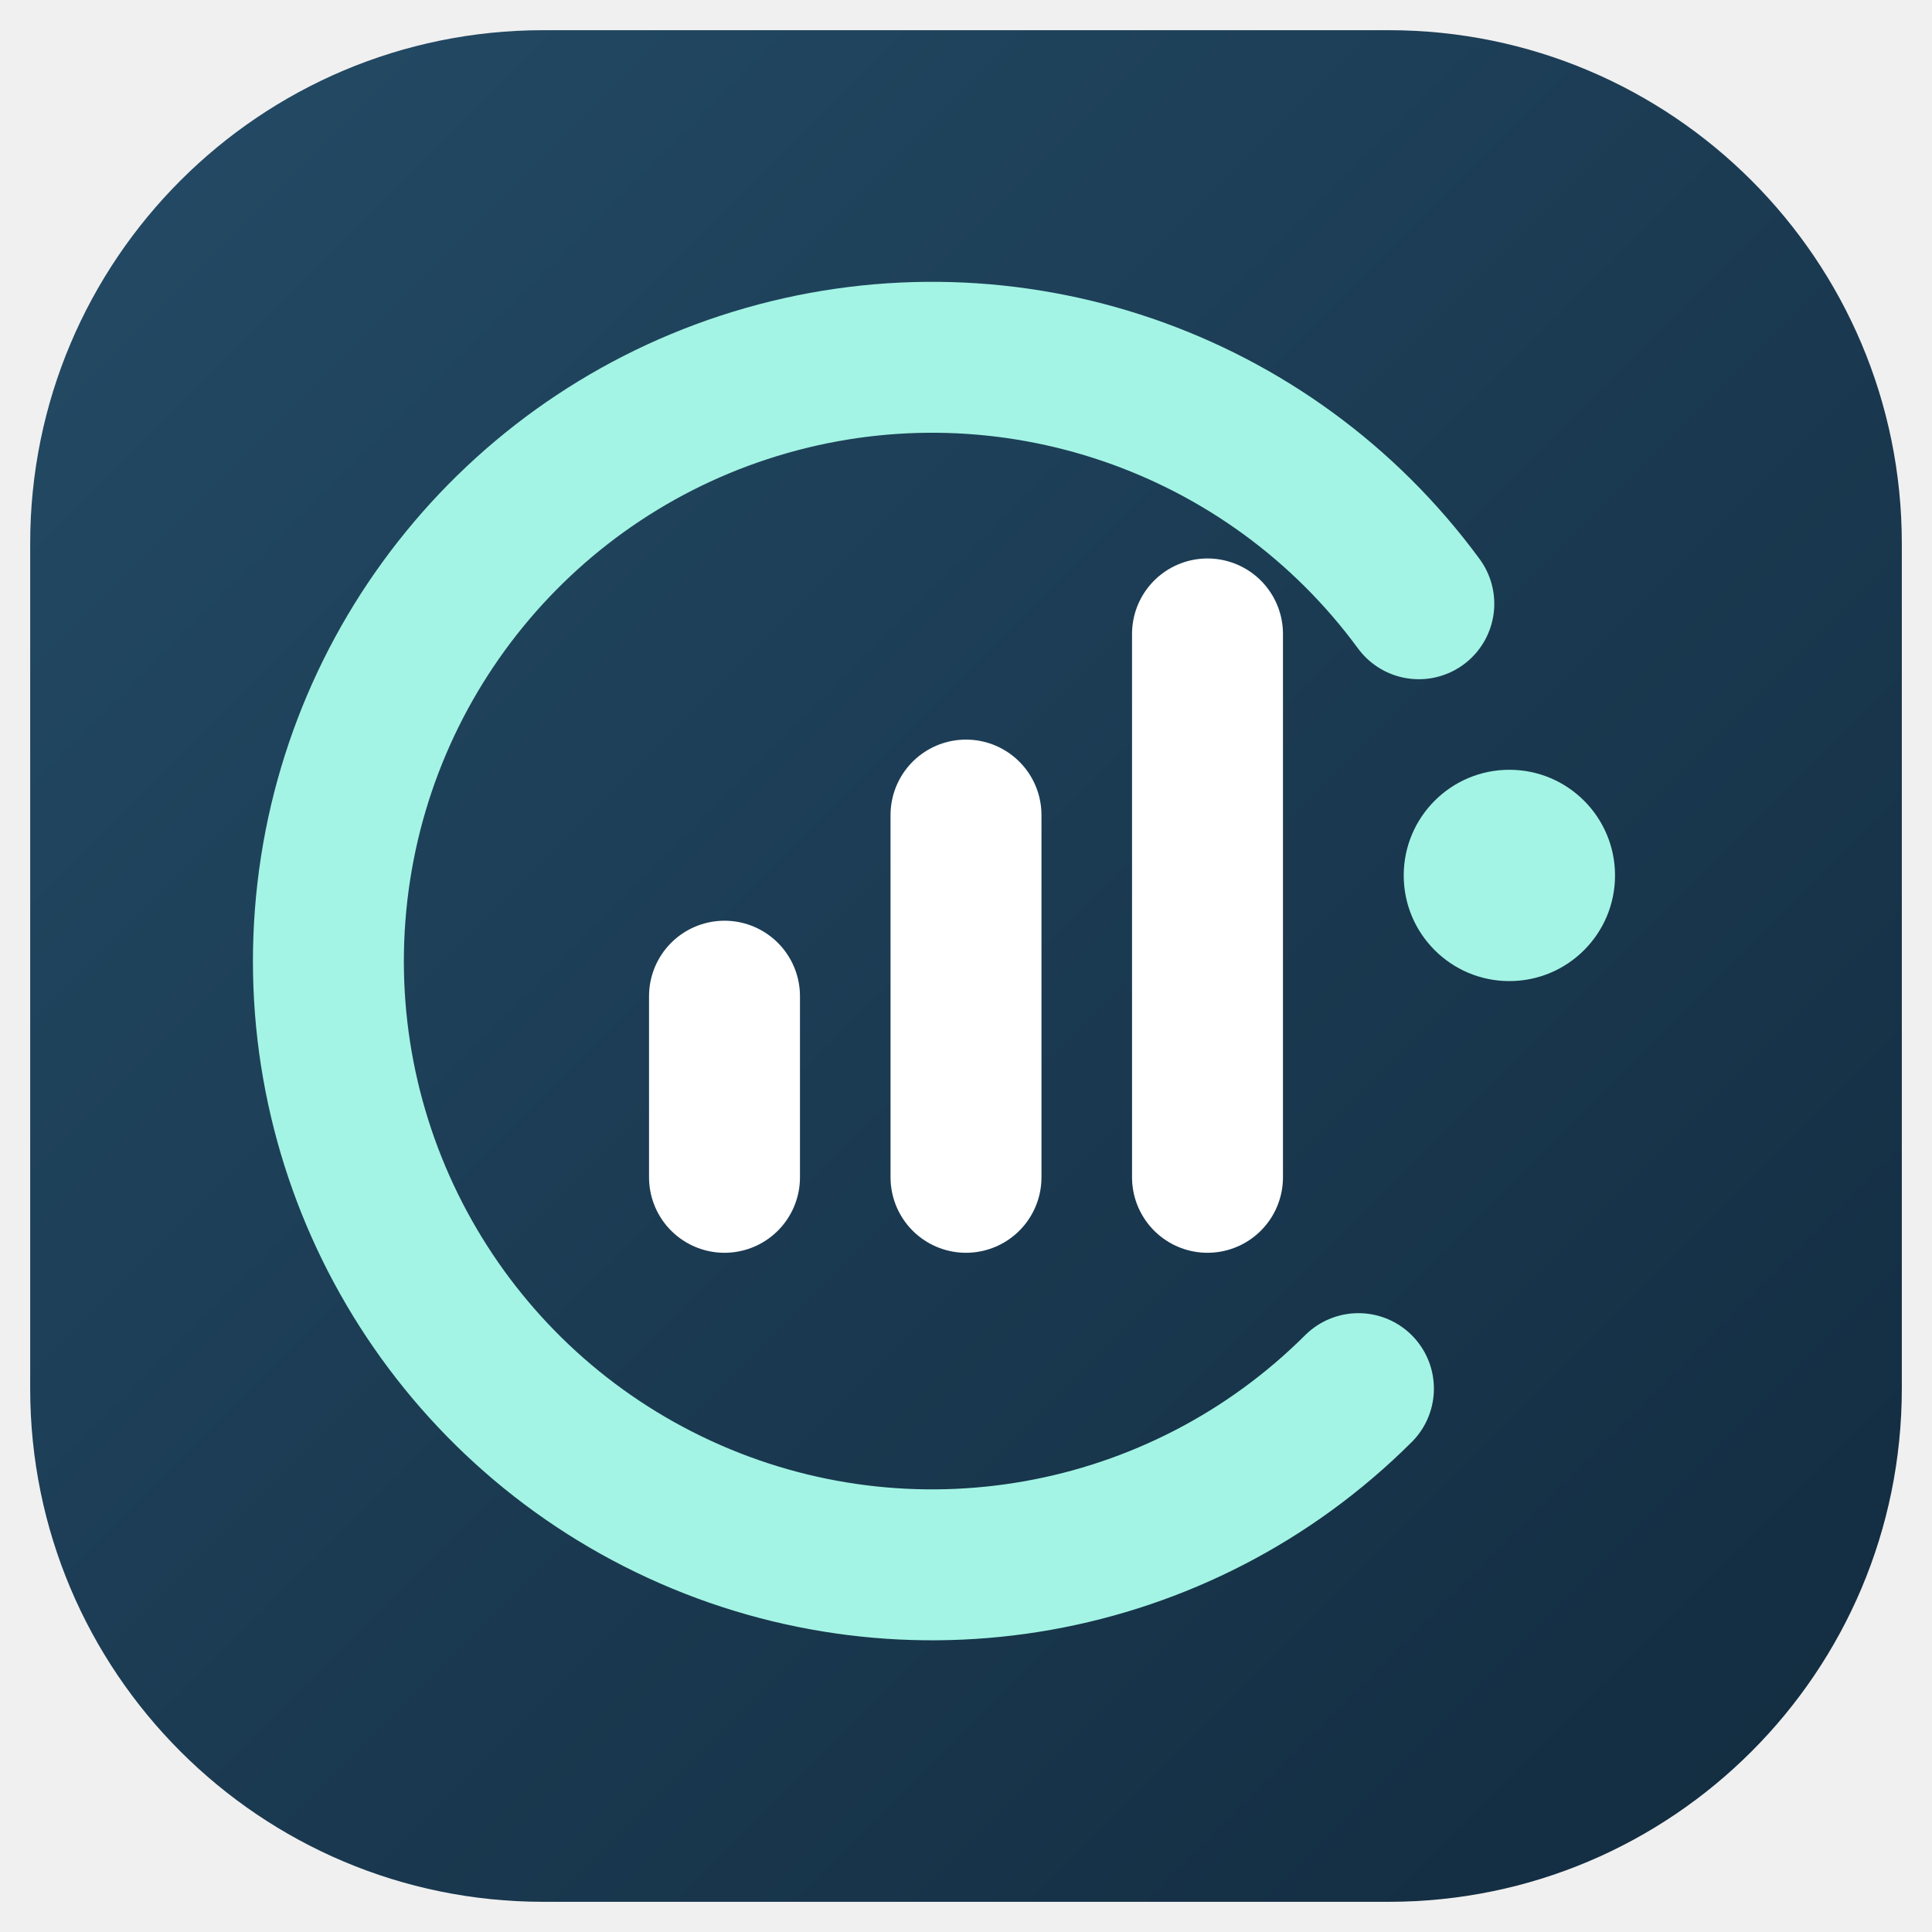
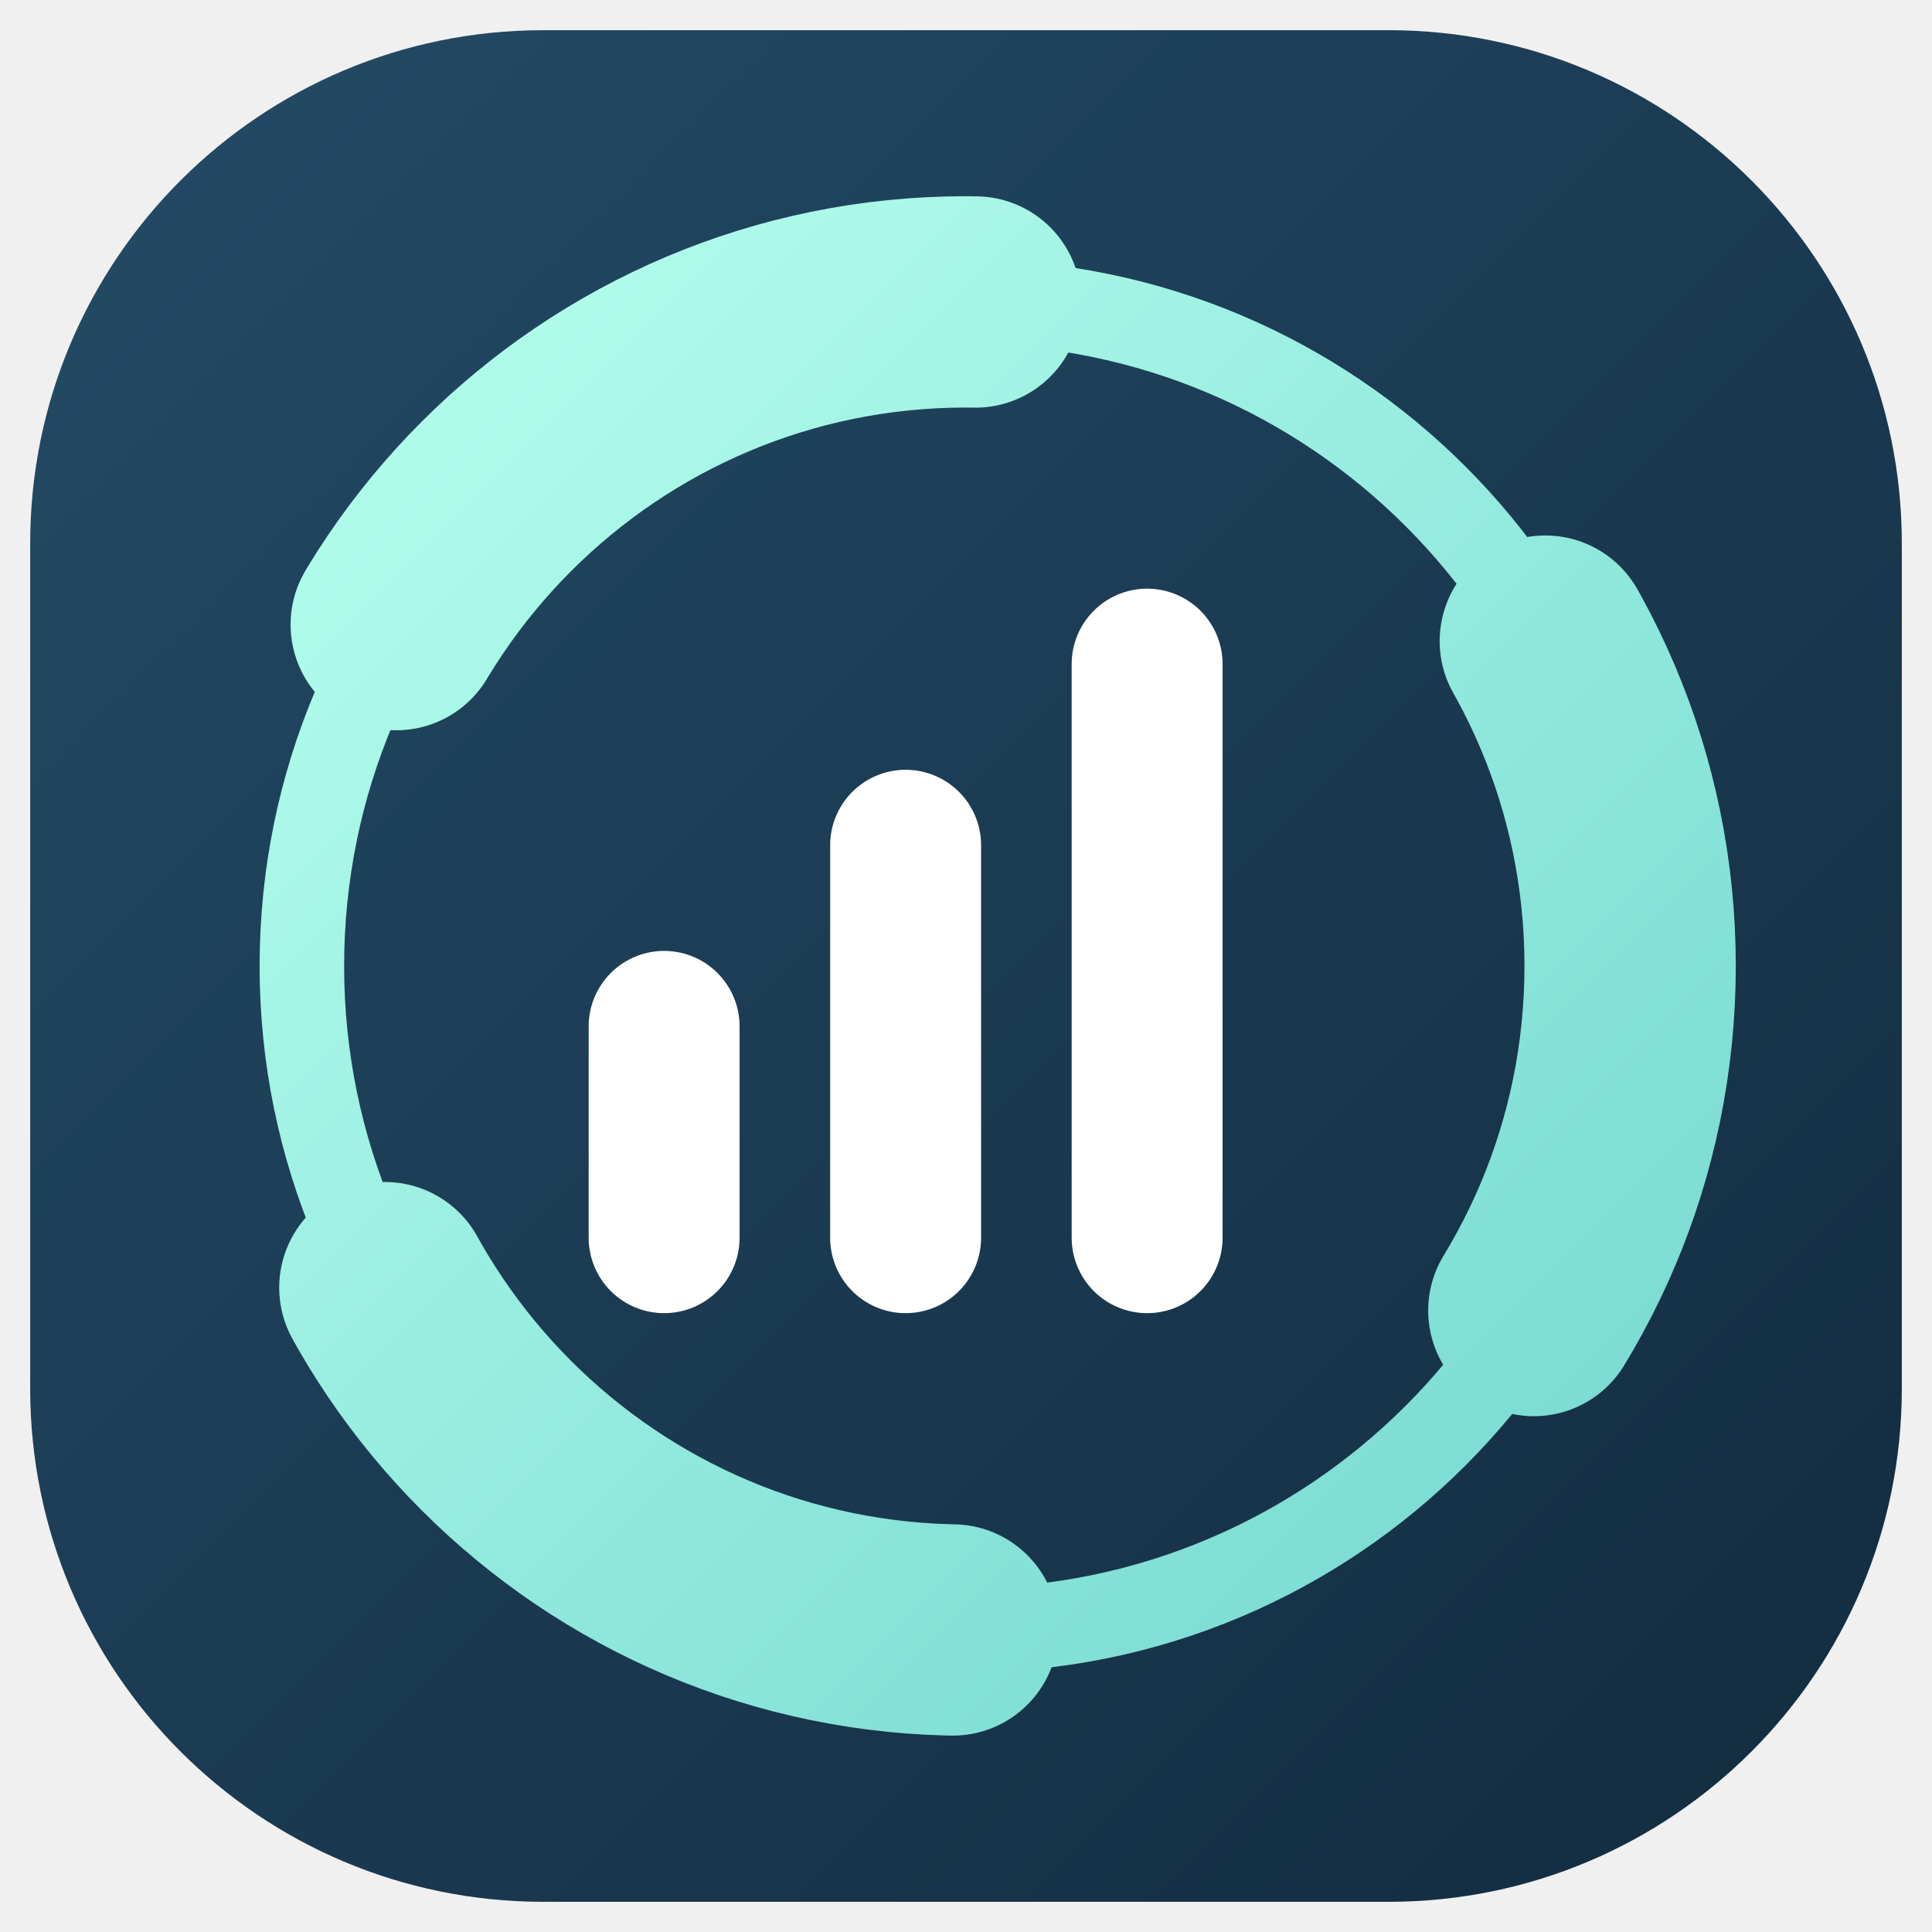
<svg xmlns="http://www.w3.org/2000/svg" width="64" height="64" viewBox="0 0 64 64">
  <defs>
    <linearGradient id="tile" x2="1" y2="1">
      <stop stop-color="#244b66" />
      <stop offset="1" stop-color="#122b3f" />
    </linearGradient>
+     <linearGradient id="ring" x1="0" y1="0" x2="1" y2="1">
+       <stop stop-color="#b5ffed" />
+       <stop offset="1" stop-color="#76d8d1" />
+     </linearGradient>
  </defs>
  <rect x="1" y="1" width="62" height="62" rx="17" fill="url(#tile)" />
-   <path d="M45 46A20 20 0 1 1 47 20" fill="none" stroke="#a3f4e4" stroke-width="5" stroke-linecap="round" />
-   <circle cx="50" cy="29" r="3.5" fill="#a3f4e4" />
-   <path d="M24 39V33M32 39V27M40 39V21" fill="none" stroke="#fff" stroke-width="5" stroke-linecap="round" />
+   <circle cx="32" cy="32" r="22" fill="none" stroke="url(#ring)" stroke-width="2.8" />
+   <circle cx="32" cy="32" r="22" fill="none" stroke="url(#ring)" stroke-width="7" stroke-linecap="round" stroke-dasharray="23 23" stroke-dashoffset="11" />
+   <path d="M22 41V34M30 41V28M38 41V22" fill="none" stroke="#fff" stroke-width="5" stroke-linecap="round" />
</svg>
